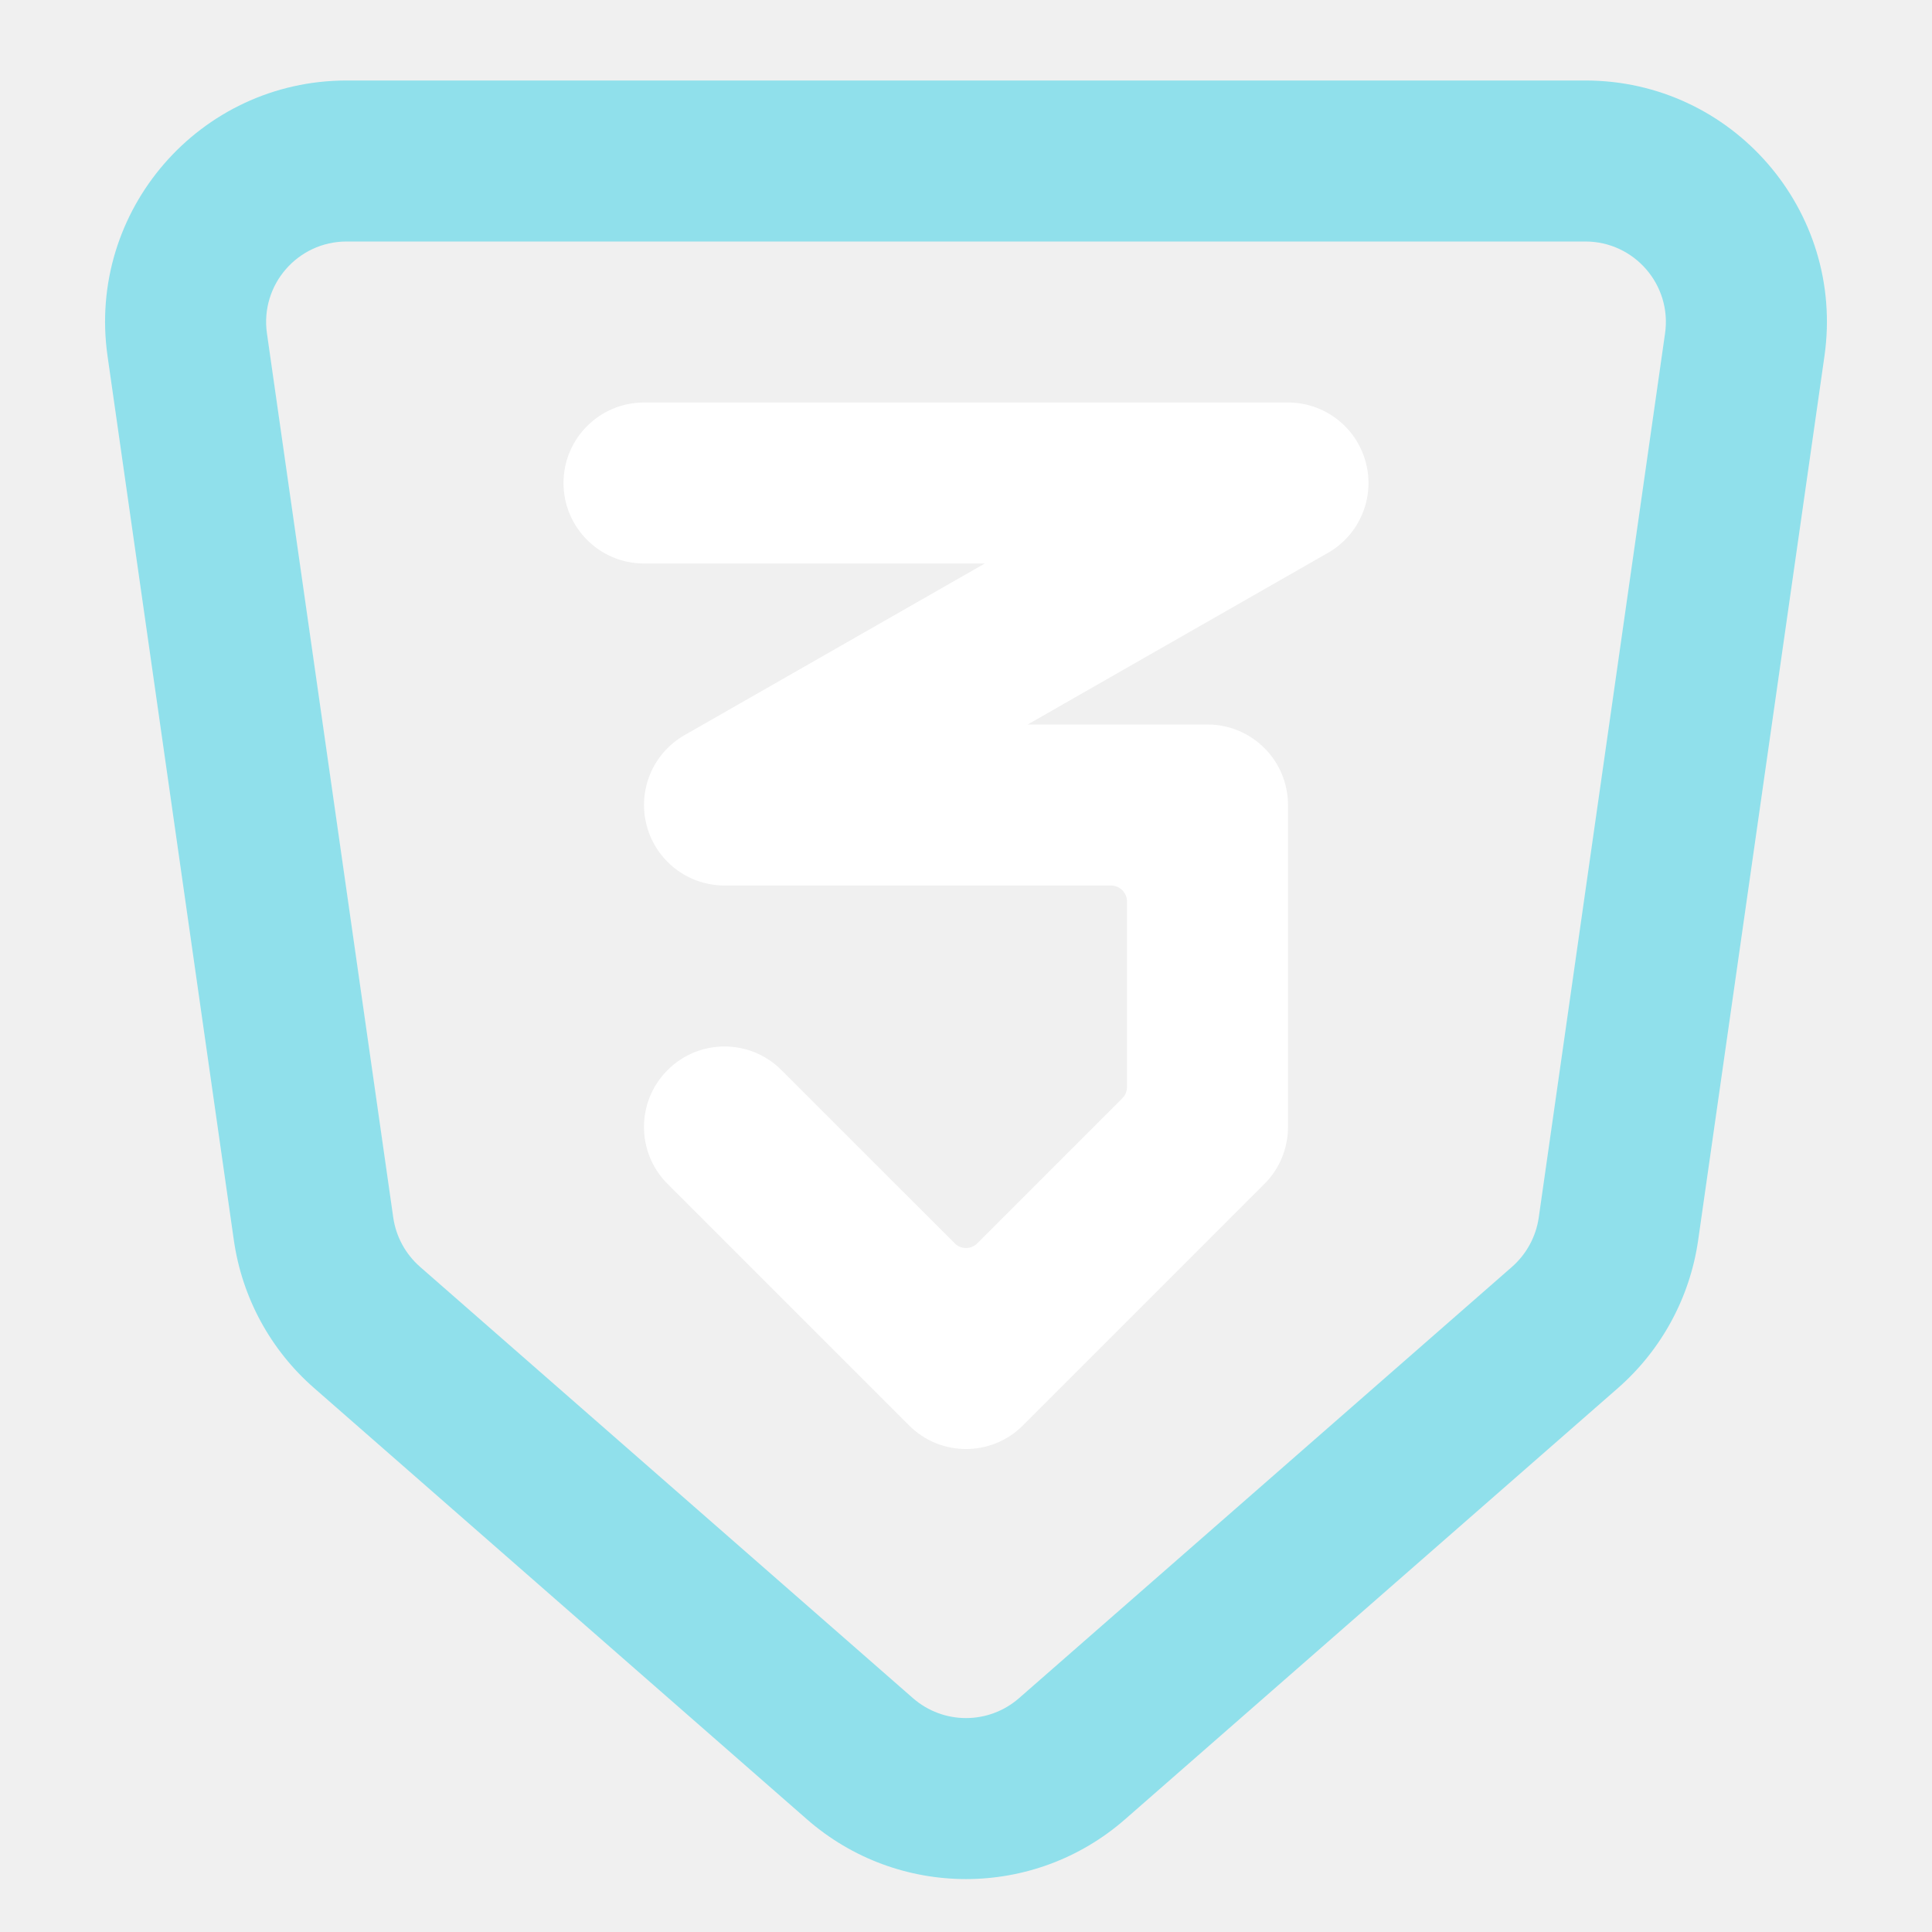
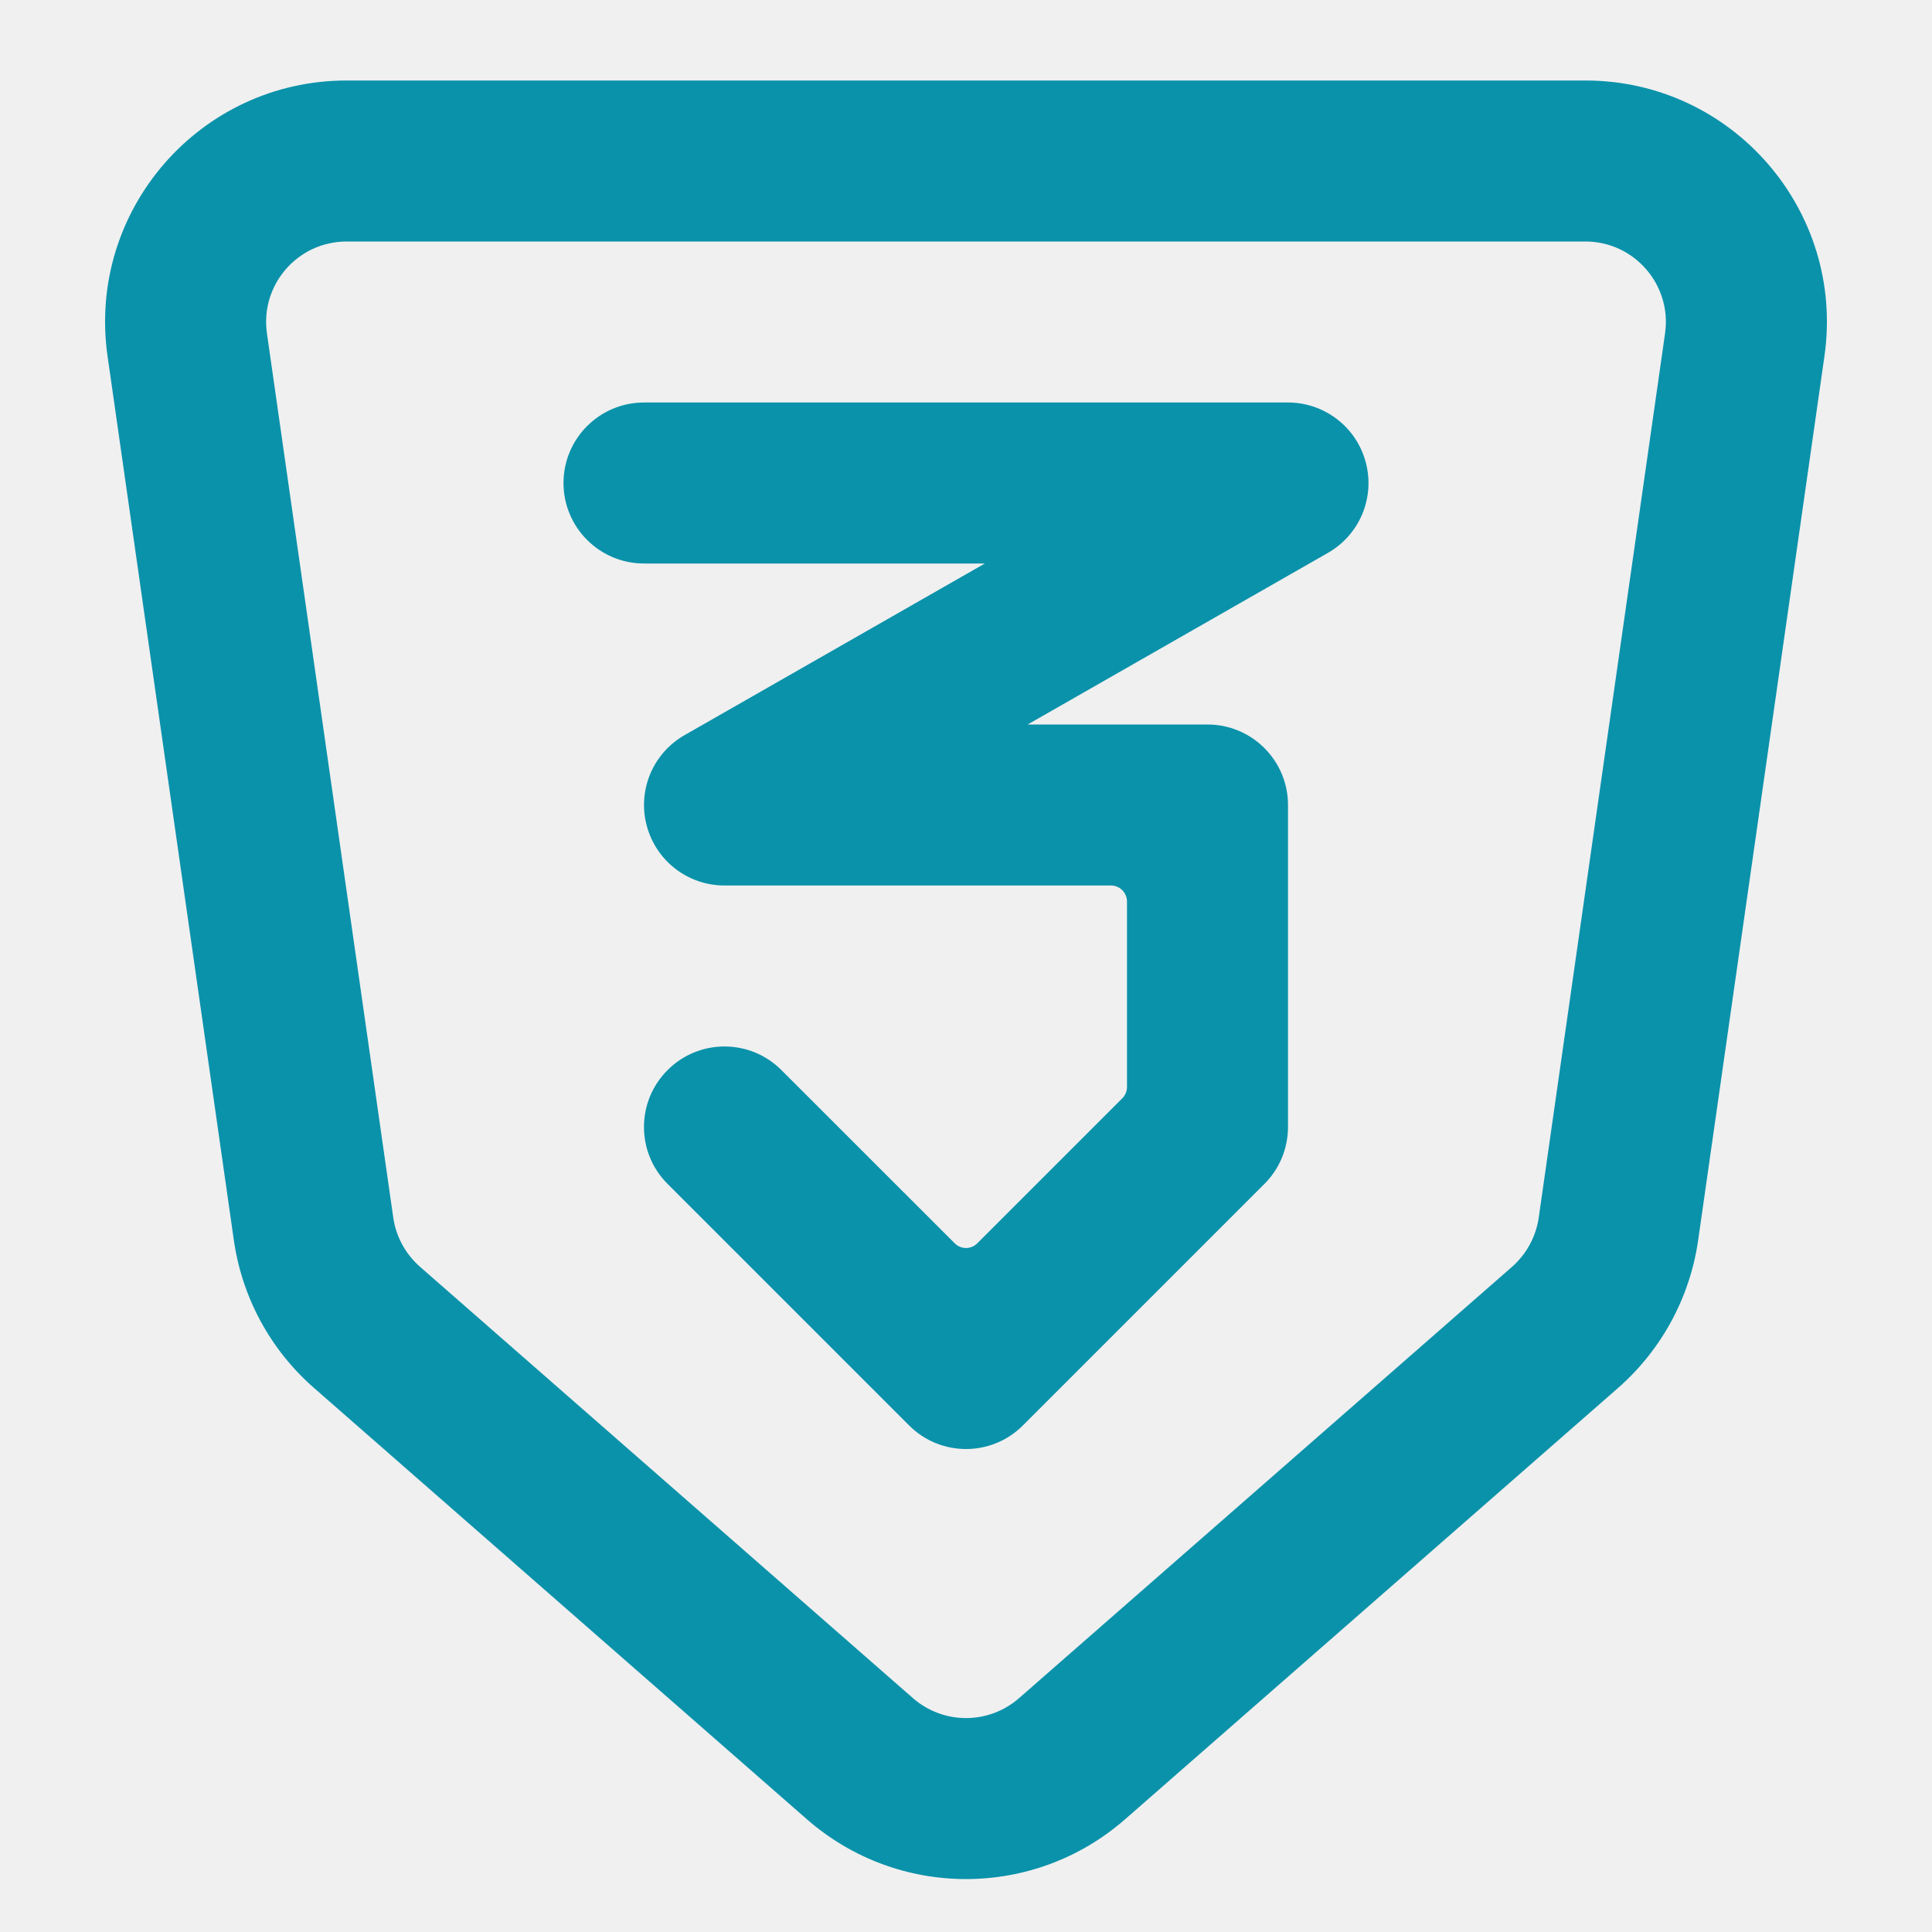
<svg xmlns="http://www.w3.org/2000/svg" width="40" height="40" viewBox="0 0 24 24">
-   <path d="M8 5C7.448 5 7 5.448 7 6C7 6.552 7.448 7 8 7H12.234L8.504 9.132C8.11 9.357 7.917 9.818 8.034 10.257C8.15 10.695 8.547 11 9 11H13.8C13.911 11 14 11.089 14 11.2V13.503C14 13.556 13.979 13.607 13.941 13.644L12.141 15.444C12.063 15.523 11.937 15.523 11.859 15.444L9.707 13.293C9.317 12.902 8.683 12.902 8.293 13.293C7.902 13.683 7.902 14.317 8.293 14.707L11.293 17.707C11.683 18.098 12.317 18.098 12.707 17.707L15.707 14.707C15.895 14.52 16 14.265 16 14V10C16 9.448 15.552 9 15 9H12.766L16.496 6.868C16.89 6.643 17.083 6.182 16.966 5.743C16.85 5.305 16.453 5 16 5H8Z" fill="white" />
-   <path fill-rule="evenodd" clip-rule="evenodd" d="M4.306 1C2.48 1 1.078 2.617 1.336 4.424L2.905 15.407C3.007 16.118 3.359 16.768 3.9 17.241L10.024 22.6C11.156 23.59 12.844 23.59 13.976 22.6L20.101 17.241C20.64 16.768 20.993 16.118 21.095 15.407L22.664 4.424C22.922 2.617 21.52 1 19.694 1H4.306ZM3.316 4.141C3.23 3.539 3.697 3 4.306 3H19.694C20.302 3 20.77 3.539 20.684 4.141L19.115 15.124C19.081 15.361 18.963 15.578 18.784 15.736L12.659 21.095C12.281 21.425 11.719 21.425 11.341 21.095L5.217 15.736C5.037 15.578 4.919 15.361 4.885 15.124L3.316 4.141Z" fill="#90E0EB" />
+   <path d="M8 5C7.448 5 7 5.448 7 6C7 6.552 7.448 7 8 7H12.234L8.504 9.132C8.11 9.357 7.917 9.818 8.034 10.257C8.15 10.695 8.547 11 9 11H13.8C13.911 11 14 11.089 14 11.2V13.503C14 13.556 13.979 13.607 13.941 13.644L12.141 15.444C12.063 15.523 11.937 15.523 11.859 15.444L9.707 13.293C9.317 12.902 8.683 12.902 8.293 13.293C7.902 13.683 7.902 14.317 8.293 14.707L11.293 17.707C11.683 18.098 12.317 18.098 12.707 17.707L15.707 14.707C15.895 14.52 16 14.265 16 14V10C16 9.448 15.552 9 15 9H12.766L16.496 6.868C16.89 6.643 17.083 6.182 16.966 5.743C16.85 5.305 16.453 5 16 5H8Z" fill="#0A92AA" />
+   <path fill-rule="evenodd" clip-rule="evenodd" d="M4.306 1C2.48 1 1.078 2.617 1.336 4.424L2.905 15.407C3.007 16.118 3.359 16.768 3.9 17.241L10.024 22.6C11.156 23.59 12.844 23.59 13.976 22.6L20.101 17.241C20.64 16.768 20.993 16.118 21.095 15.407L22.664 4.424C22.922 2.617 21.52 1 19.694 1H4.306ZM3.316 4.141C3.23 3.539 3.697 3 4.306 3H19.694C20.302 3 20.77 3.539 20.684 4.141L19.115 15.124C19.081 15.361 18.963 15.578 18.784 15.736L12.659 21.095C12.281 21.425 11.719 21.425 11.341 21.095L5.217 15.736C5.037 15.578 4.919 15.361 4.885 15.124L3.316 4.141Z" fill="#0A92AA" />
</svg>
